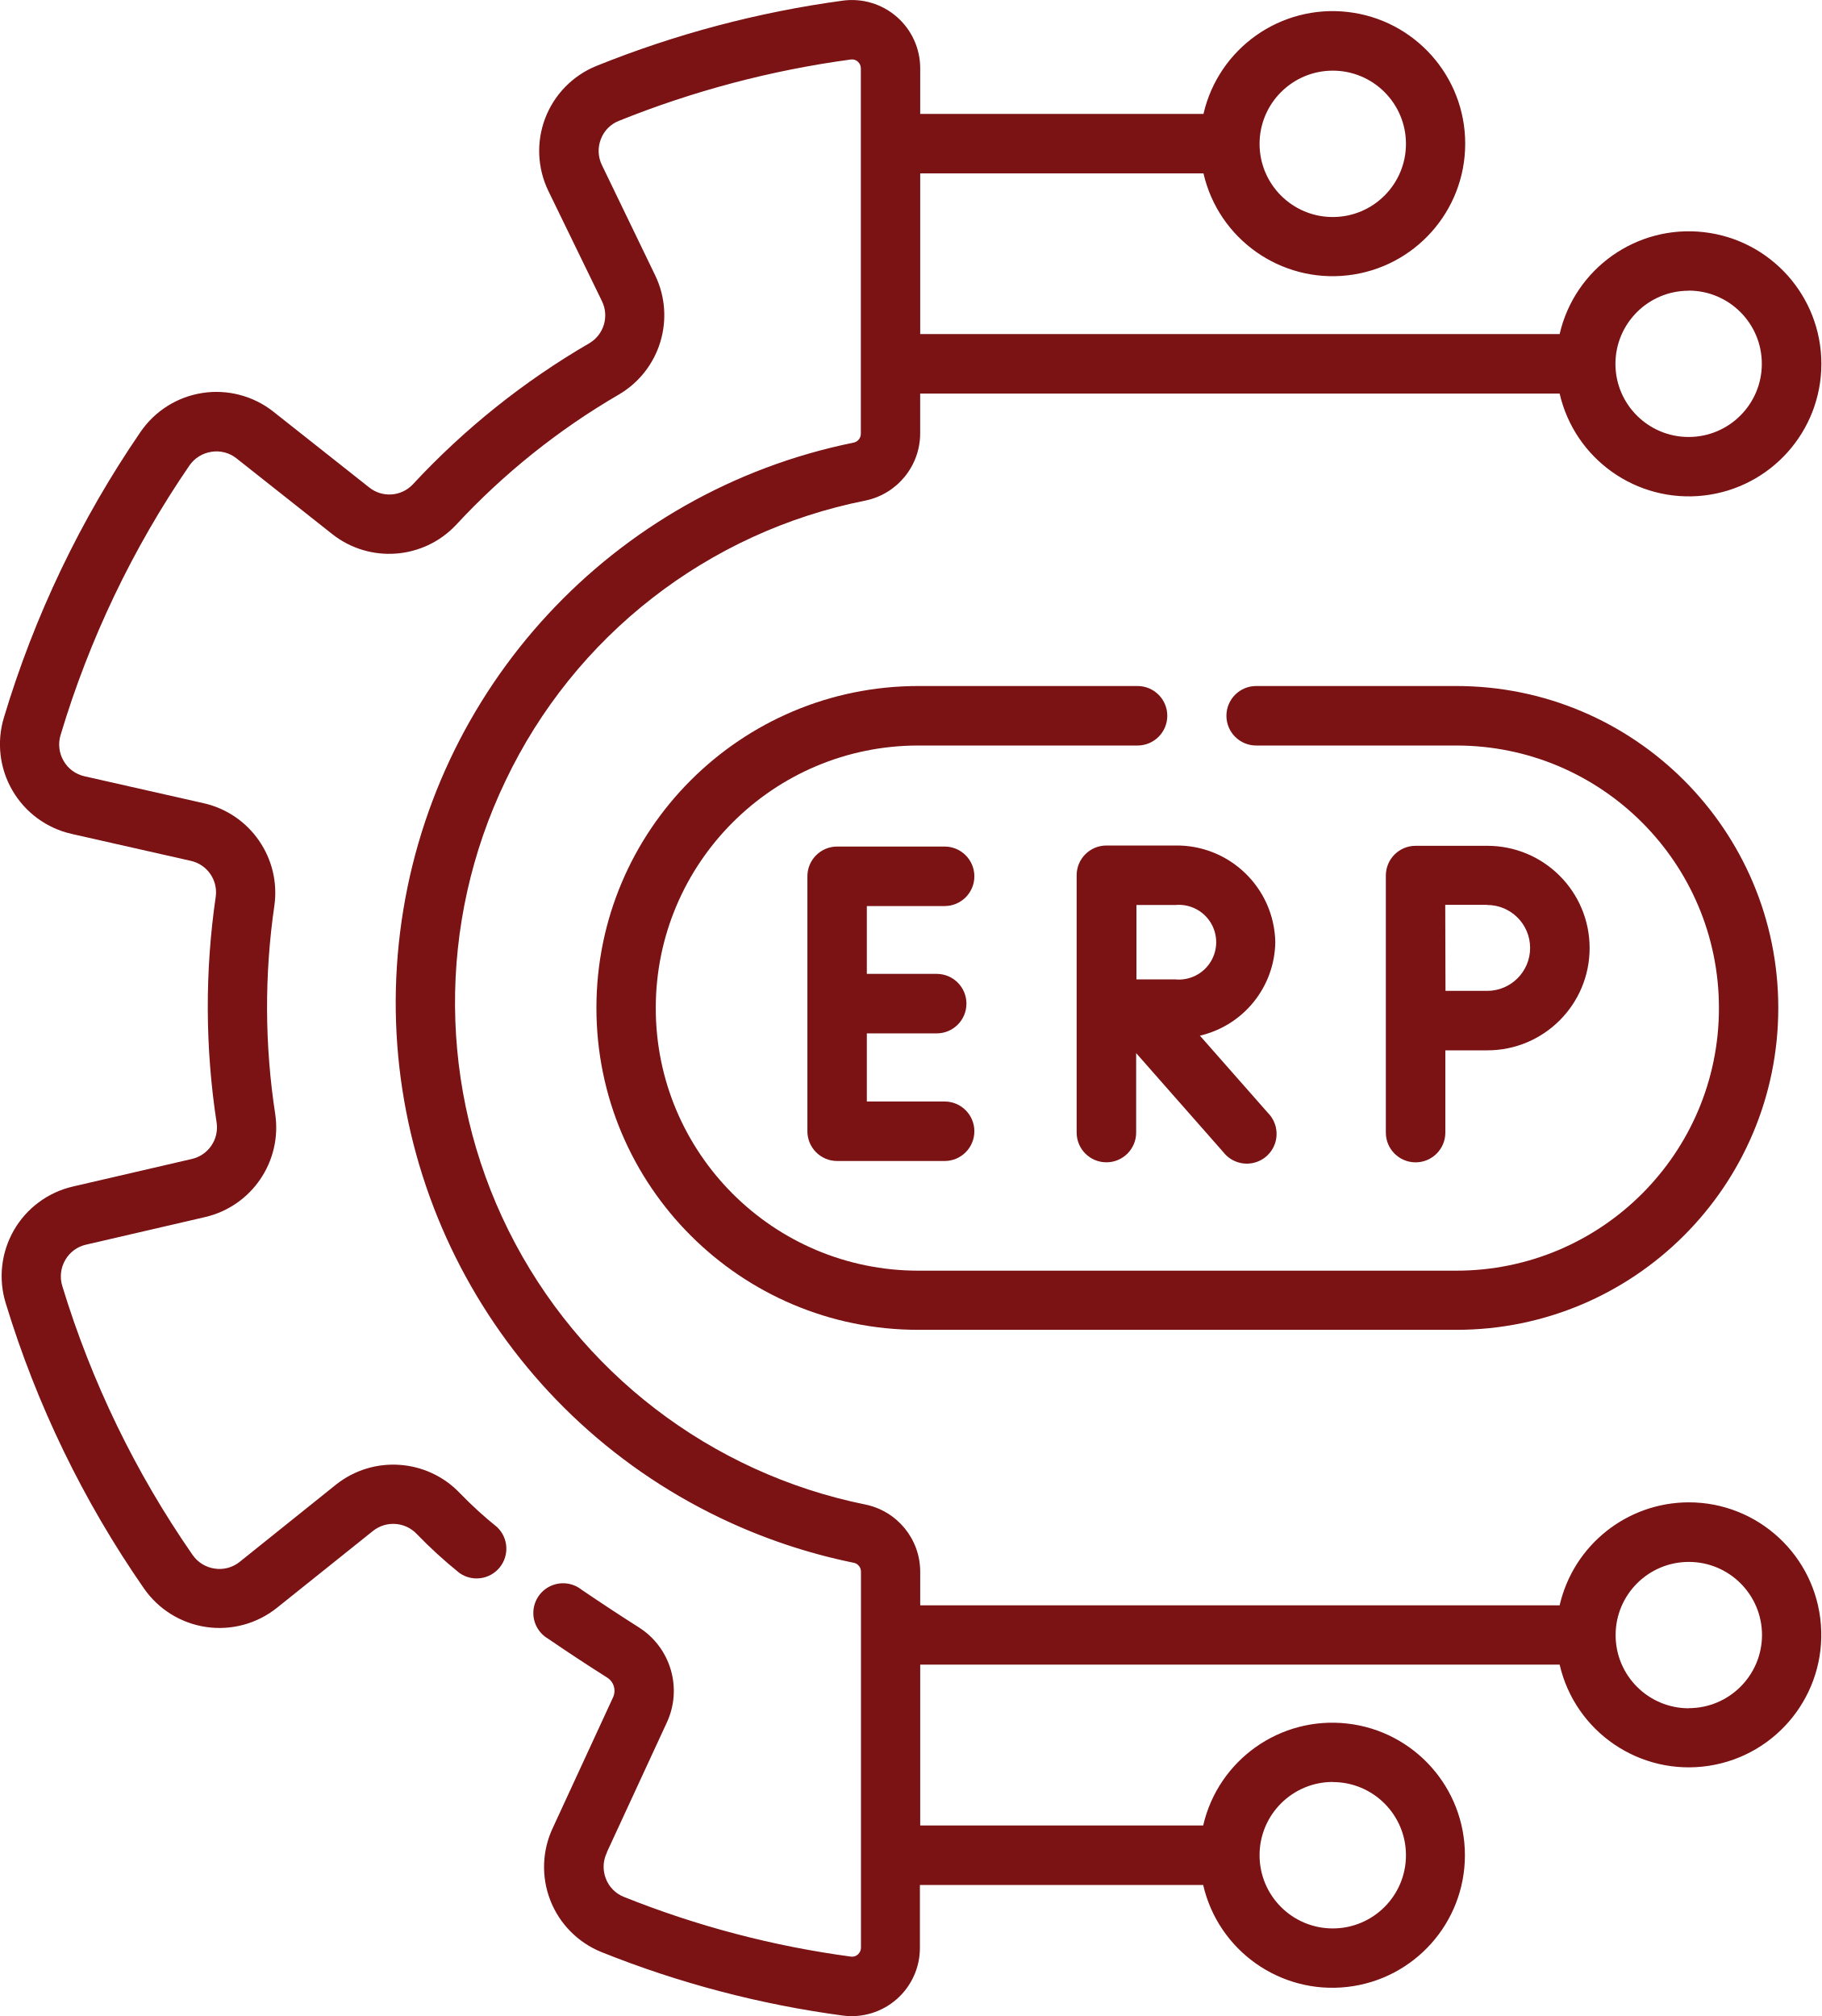
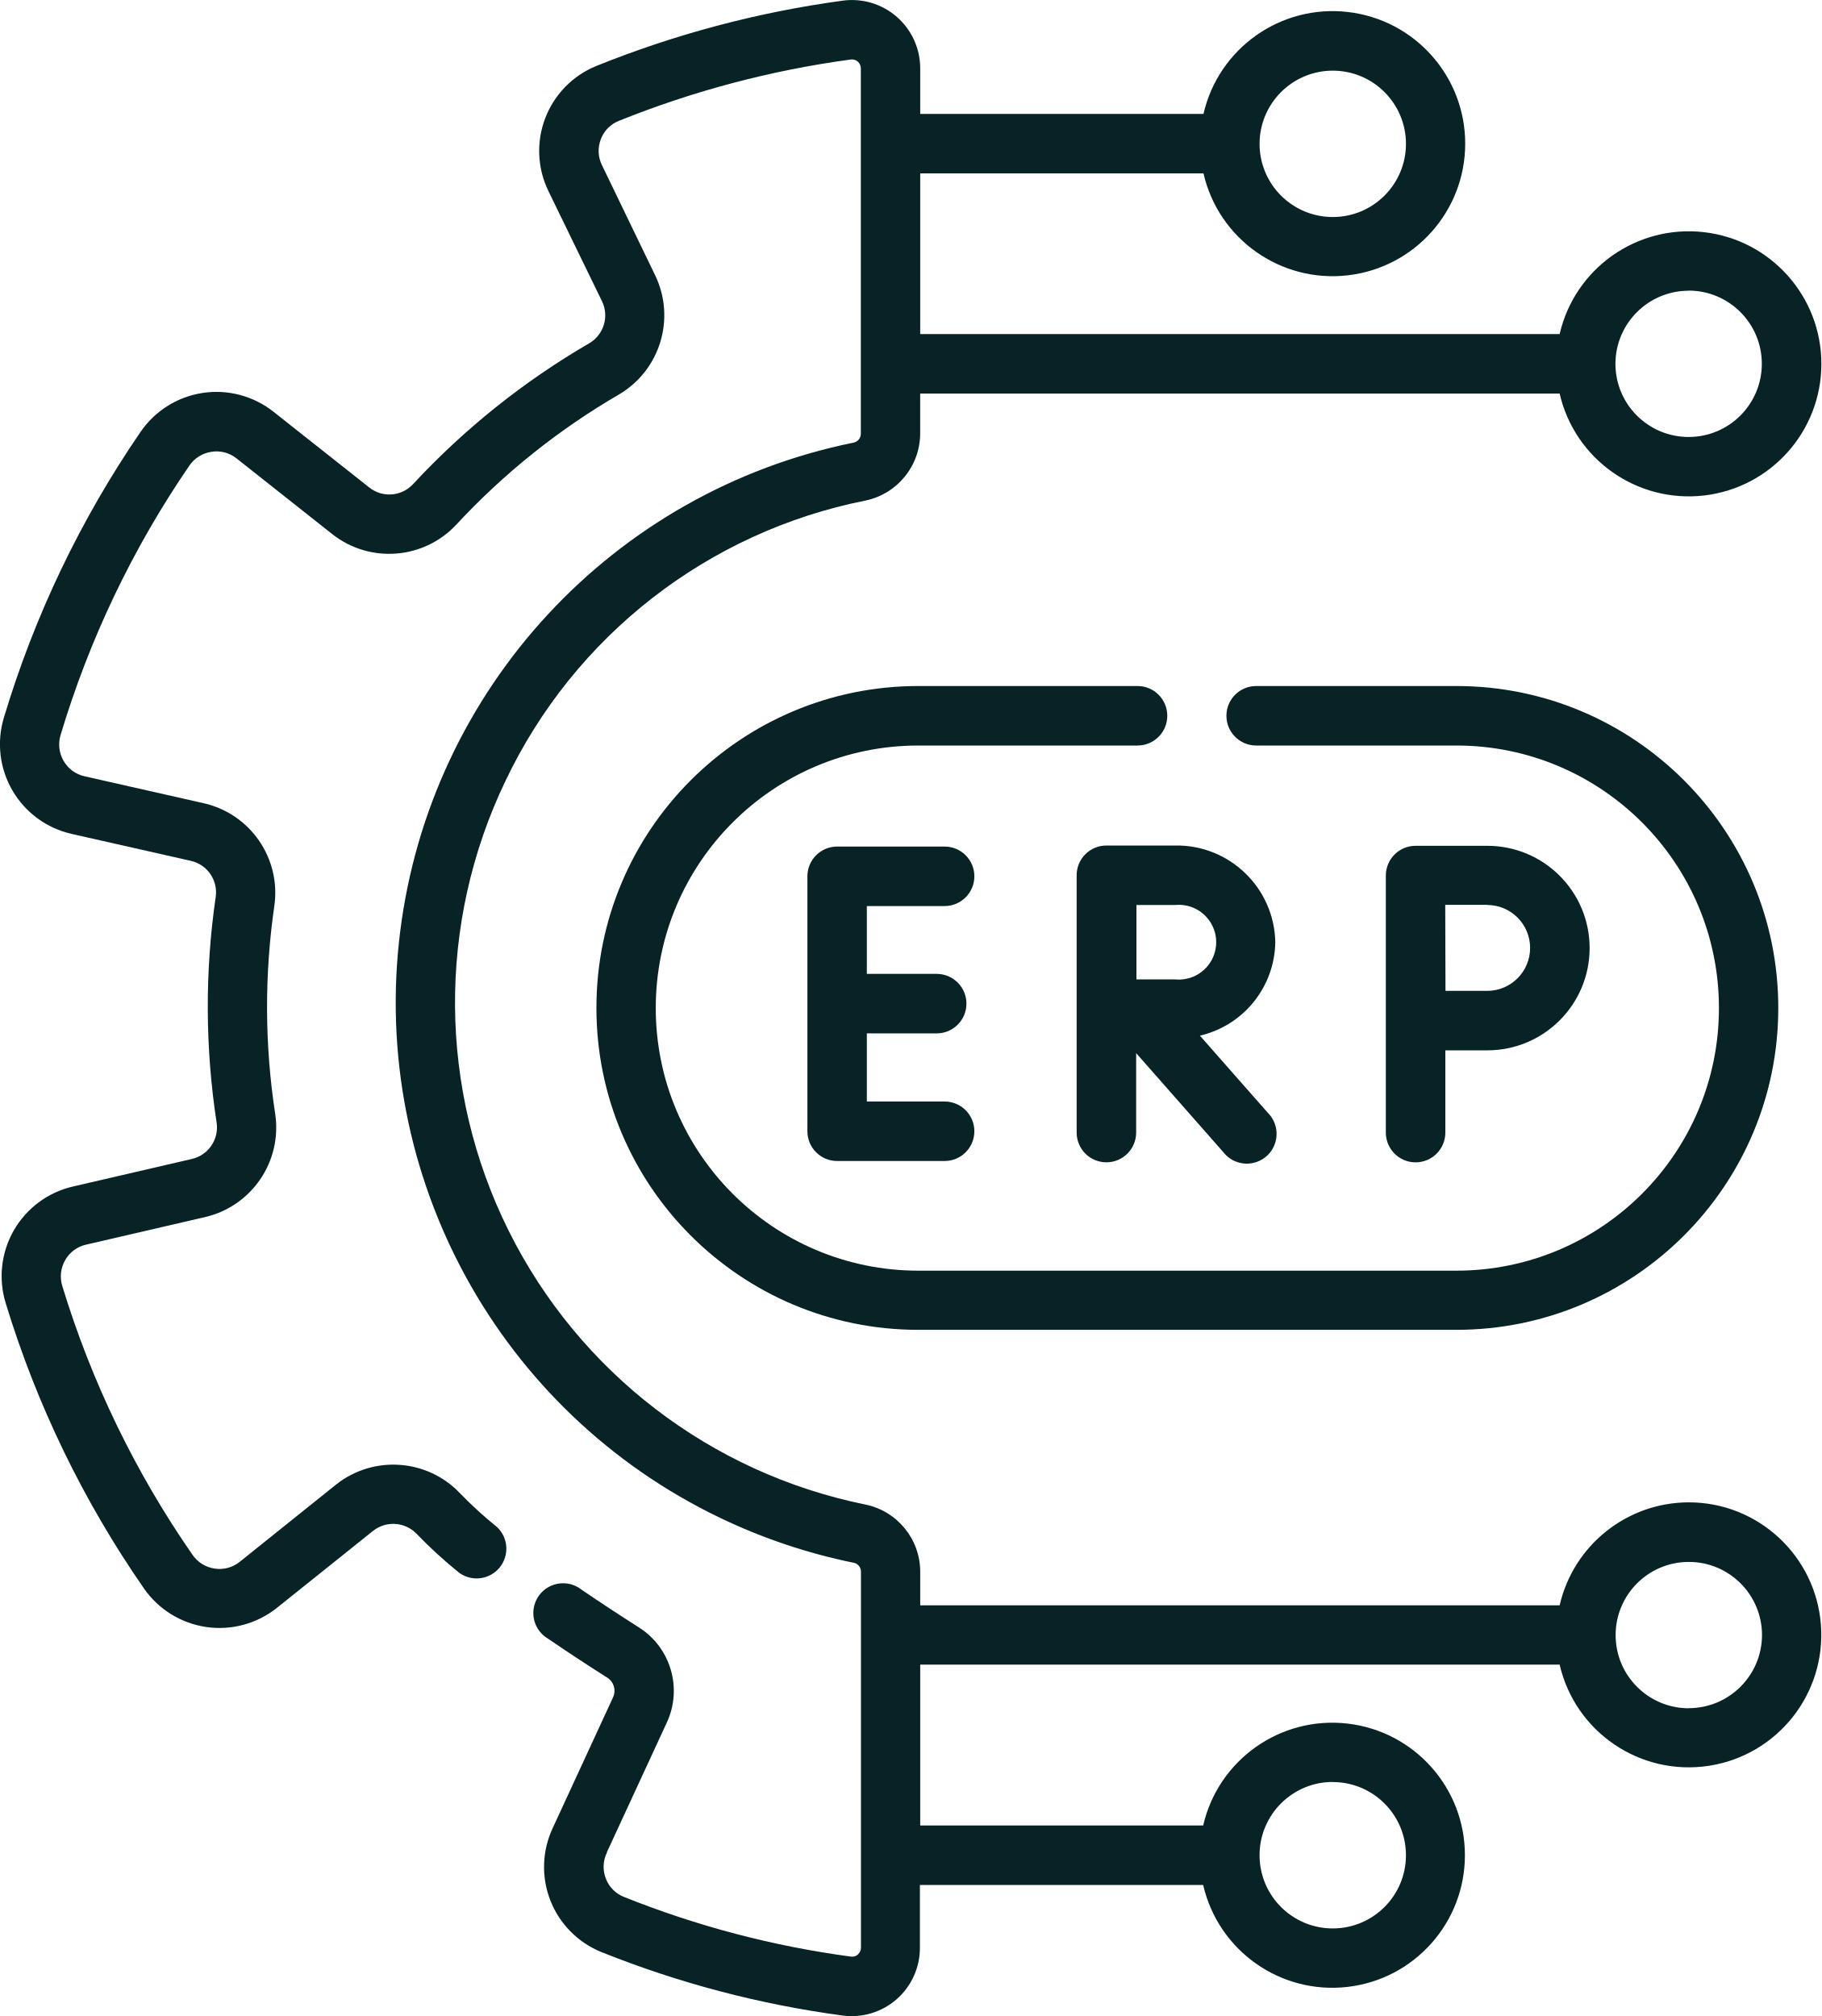
<svg xmlns="http://www.w3.org/2000/svg" width="48.966" height="54.213" viewBox="0 0 48.966 54.213">
  <g id="erp_5627023" transform="translate(-24.667)">
-     <path id="Path_27" data-name="Path 27" d="M70.069,40.4A3.569,3.569,0,0,0,66.6,43.169H49.408v-.91a1.845,1.845,0,0,0-1.475-1.8A13.774,13.774,0,0,1,38.257,21a13.672,13.672,0,0,1,9.673-7.538,1.848,1.848,0,0,0,1.477-1.8V10.584H66.6a3.564,3.564,0,1,0,0-1.6H49.408V4.663h7.616a3.564,3.564,0,1,0,0-1.6H49.408V1.837A1.836,1.836,0,0,0,47.328.017,27.633,27.633,0,0,0,40.7,1.774a2.467,2.467,0,0,0-1.288,3.364L40.852,8.1a.87.87,0,0,1-.337,1.128,20.566,20.566,0,0,0-4.751,3.8.867.867,0,0,1-1.169.081l-2.578-2.039a2.472,2.472,0,0,0-3.573.547A27.614,27.614,0,0,0,24.771,19.3a2.472,2.472,0,0,0,1.819,3.124l3.206.725a.867.867,0,0,1,.672.96,20.566,20.566,0,0,0,.024,6.086.87.87,0,0,1-.666.971l-3.206.743a2.472,2.472,0,0,0-1.8,3.133,27.518,27.518,0,0,0,3.715,7.67,2.472,2.472,0,0,0,3.576.526l2.583-2.068a.872.872,0,0,1,1.175.078,12.42,12.42,0,0,0,1.154,1.054.8.8,0,0,0,1.011-1.234,10.87,10.87,0,0,1-1-.913,2.476,2.476,0,0,0-3.334-.231L31.112,42a.862.862,0,0,1-.67.182.875.875,0,0,1-.6-.372,25.928,25.928,0,0,1-3.5-7.226.875.875,0,0,1,.079-.7.862.862,0,0,1,.557-.413l3.206-.743a2.472,2.472,0,0,0,1.883-2.767,18.976,18.976,0,0,1-.022-5.615,2.47,2.47,0,0,0-1.9-2.746l-3.206-.725a.863.863,0,0,1-.56-.41.875.875,0,0,1-.083-.7,26.023,26.023,0,0,1,3.46-7.241.875.875,0,0,1,.6-.375.862.862,0,0,1,.671.178L33.6,14.363a2.47,2.47,0,0,0,3.329-.248,18.971,18.971,0,0,1,4.383-3.509,2.472,2.472,0,0,0,.971-3.2L40.851,4.441a.87.87,0,0,1-.029-.7.851.851,0,0,1,.479-.489A26.04,26.04,0,0,1,47.543,1.6a.229.229,0,0,1,.186.056.241.241,0,0,1,.083.183v9.828a.244.244,0,0,1-.2.237,15.366,15.366,0,0,0-3.586,28.912,15.417,15.417,0,0,0,3.589,1.208.241.241,0,0,1,.2.236V52.376a.241.241,0,0,1-.083.183.228.228,0,0,1-.185.057,25.49,25.49,0,0,1-6.108-1.607.854.854,0,0,1-.482-.488.869.869,0,0,1,.026-.7l0-.01,1.617-3.5a2.021,2.021,0,0,0-.748-2.543c-.536-.341-1.058-.684-1.549-1.019a.8.8,0,1,0-.9,1.318c.505.345,1.041.7,1.591,1.047a.42.42,0,0,1,.156.529l-1.615,3.5a2.468,2.468,0,0,0,1.3,3.35,27.087,27.087,0,0,0,6.49,1.708,1.835,1.835,0,0,0,2.075-1.821v-1.69h7.616a3.564,3.564,0,1,0,0-1.6H49.408V44.764H66.6A3.563,3.563,0,1,0,70.069,40.4Zm0-32.585A1.968,1.968,0,1,1,68.1,9.787,1.97,1.97,0,0,1,70.069,7.818ZM60.5,1.9a1.968,1.968,0,1,1-1.968,1.968A1.97,1.97,0,0,1,60.5,1.9Zm0,46.022a1.968,1.968,0,1,1-1.968,1.968A1.97,1.97,0,0,1,60.5,47.919Zm9.573-1.984a1.968,1.968,0,1,1,1.968-1.968A1.971,1.971,0,0,1,70.069,45.935Z" transform="translate(0 0)" fill="#7b1315" />
-     <path id="Path_28" data-name="Path 28" d="M232.474,215.7a.8.8,0,1,0,0-1.6h-2.889a.8.8,0,0,0-.8.8v6.856a.8.8,0,0,0,.8.8h2.889a.8.8,0,1,0,0-1.6h-2.091v-1.832h1.878a.8.8,0,1,0,0-1.6h-1.878V215.7h2.091Z" transform="translate(-182.41 -191.335)" fill="#7b1315" />
-     <path id="Path_29" data-name="Path 29" d="M302.206,216.407a2.651,2.651,0,0,0-2.7-2.6h-1.841a.8.8,0,0,0-.8.8v6.919a.8.8,0,1,0,1.6,0v-2.136l2.344,2.663a.8.8,0,1,0,1.2-1.054l-1.83-2.079A2.621,2.621,0,0,0,302.206,216.407Zm-2.7,1-1.033,0c0-.367,0-.772,0-1,0-.2,0-.616,0-1h1.039a1.005,1.005,0,1,1,0,2Z" transform="translate(-243.251 -191.07)" fill="#7b1315" />
-     <path id="Path_30" data-name="Path 30" d="M375,221.528a.8.8,0,1,0,1.6,0v-2.212l1.129,0a2.75,2.75,0,1,0,0-5.5H375.8a.8.8,0,0,0-.8.8Zm2.724-6.121a1.155,1.155,0,1,1,0,2.31l-1.12,0c0-.416-.005-1.878-.007-2.314h1.126Z" transform="translate(-313.073 -191.071)" fill="#7b1315" />
-     <path id="Path_31" data-name="Path 31" d="M189.98,173.451h-5.892a8.656,8.656,0,1,0,0,17.313h14.463a8.656,8.656,0,1,0,0-17.313h-5.381a.8.8,0,0,0,0,1.6h5.381a7.061,7.061,0,1,1,0,14.122H184.088a7.061,7.061,0,1,1,0-14.122h5.892a.8.8,0,0,0,0-1.6Z" transform="translate(-134.729 -155.003)" fill="#7b1315" />
+     <path id="Path_27" data-name="Path 27" d="M70.069,40.4A3.569,3.569,0,0,0,66.6,43.169H49.408v-.91a1.845,1.845,0,0,0-1.475-1.8A13.774,13.774,0,0,1,38.257,21a13.672,13.672,0,0,1,9.673-7.538,1.848,1.848,0,0,0,1.477-1.8V10.584H66.6a3.564,3.564,0,1,0,0-1.6H49.408V4.663h7.616a3.564,3.564,0,1,0,0-1.6H49.408V1.837A1.836,1.836,0,0,0,47.328.017,27.633,27.633,0,0,0,40.7,1.774a2.467,2.467,0,0,0-1.288,3.364L40.852,8.1a.87.87,0,0,1-.337,1.128,20.566,20.566,0,0,0-4.751,3.8.867.867,0,0,1-1.169.081l-2.578-2.039a2.472,2.472,0,0,0-3.573.547A27.614,27.614,0,0,0,24.771,19.3a2.472,2.472,0,0,0,1.819,3.124l3.206.725a.867.867,0,0,1,.672.96,20.566,20.566,0,0,0,.024,6.086.87.87,0,0,1-.666.971l-3.206.743a2.472,2.472,0,0,0-1.8,3.133,27.518,27.518,0,0,0,3.715,7.67,2.472,2.472,0,0,0,3.576.526l2.583-2.068a.872.872,0,0,1,1.175.078,12.42,12.42,0,0,0,1.154,1.054.8.8,0,0,0,1.011-1.234,10.87,10.87,0,0,1-1-.913,2.476,2.476,0,0,0-3.334-.231L31.112,42a.862.862,0,0,1-.67.182.875.875,0,0,1-.6-.372,25.928,25.928,0,0,1-3.5-7.226.875.875,0,0,1,.079-.7.862.862,0,0,1,.557-.413l3.206-.743a2.472,2.472,0,0,0,1.883-2.767,18.976,18.976,0,0,1-.022-5.615,2.47,2.47,0,0,0-1.9-2.746l-3.206-.725a.863.863,0,0,1-.56-.41.875.875,0,0,1-.083-.7,26.023,26.023,0,0,1,3.46-7.241.875.875,0,0,1,.6-.375.862.862,0,0,1,.671.178L33.6,14.363a2.47,2.47,0,0,0,3.329-.248,18.971,18.971,0,0,1,4.383-3.509,2.472,2.472,0,0,0,.971-3.2L40.851,4.441a.87.87,0,0,1-.029-.7.851.851,0,0,1,.479-.489A26.04,26.04,0,0,1,47.543,1.6a.229.229,0,0,1,.186.056.241.241,0,0,1,.083.183v9.828a.244.244,0,0,1-.2.237,15.366,15.366,0,0,0-3.586,28.912,15.417,15.417,0,0,0,3.589,1.208.241.241,0,0,1,.2.236V52.376a.241.241,0,0,1-.083.183.228.228,0,0,1-.185.057,25.49,25.49,0,0,1-6.108-1.607.854.854,0,0,1-.482-.488.869.869,0,0,1,.026-.7l0-.01,1.617-3.5a2.021,2.021,0,0,0-.748-2.543c-.536-.341-1.058-.684-1.549-1.019a.8.8,0,1,0-.9,1.318c.505.345,1.041.7,1.591,1.047a.42.42,0,0,1,.156.529l-1.615,3.5a2.468,2.468,0,0,0,1.3,3.35,27.087,27.087,0,0,0,6.49,1.708,1.835,1.835,0,0,0,2.075-1.821v-1.69h7.616a3.564,3.564,0,1,0,0-1.6H49.408V44.764H66.6A3.563,3.563,0,1,0,70.069,40.4Zm0-32.585A1.968,1.968,0,1,1,68.1,9.787,1.97,1.97,0,0,1,70.069,7.818ZM60.5,1.9a1.968,1.968,0,1,1-1.968,1.968A1.97,1.97,0,0,1,60.5,1.9Zm0,46.022a1.968,1.968,0,1,1-1.968,1.968A1.97,1.97,0,0,1,60.5,47.919Zm9.573-1.984a1.968,1.968,0,1,1,1.968-1.968A1.971,1.971,0,0,1,70.069,45.935Z" transform="translate(0 0)" fill="#082326" />
+     <path id="Path_28" data-name="Path 28" d="M232.474,215.7a.8.8,0,1,0,0-1.6h-2.889a.8.8,0,0,0-.8.8v6.856a.8.8,0,0,0,.8.8h2.889a.8.8,0,1,0,0-1.6h-2.091v-1.832h1.878a.8.8,0,1,0,0-1.6h-1.878V215.7h2.091Z" transform="translate(-182.41 -191.335)" fill="#082326" />
+     <path id="Path_29" data-name="Path 29" d="M302.206,216.407a2.651,2.651,0,0,0-2.7-2.6h-1.841a.8.8,0,0,0-.8.8v6.919a.8.8,0,1,0,1.6,0v-2.136l2.344,2.663a.8.8,0,1,0,1.2-1.054l-1.83-2.079A2.621,2.621,0,0,0,302.206,216.407Zm-2.7,1-1.033,0c0-.367,0-.772,0-1,0-.2,0-.616,0-1h1.039a1.005,1.005,0,1,1,0,2Z" transform="translate(-243.251 -191.07)" fill="#082326" />
+     <path id="Path_30" data-name="Path 30" d="M375,221.528a.8.8,0,1,0,1.6,0v-2.212l1.129,0a2.75,2.75,0,1,0,0-5.5H375.8a.8.8,0,0,0-.8.8Zm2.724-6.121a1.155,1.155,0,1,1,0,2.31l-1.12,0c0-.416-.005-1.878-.007-2.314h1.126Z" transform="translate(-313.073 -191.071)" fill="#082326" />
+     <path id="Path_31" data-name="Path 31" d="M189.98,173.451h-5.892a8.656,8.656,0,1,0,0,17.313h14.463a8.656,8.656,0,1,0,0-17.313h-5.381a.8.8,0,0,0,0,1.6h5.381a7.061,7.061,0,1,1,0,14.122H184.088a7.061,7.061,0,1,1,0-14.122h5.892a.8.8,0,0,0,0-1.6Z" transform="translate(-134.729 -155.003)" fill="#082326" />
  </g>
</svg>
